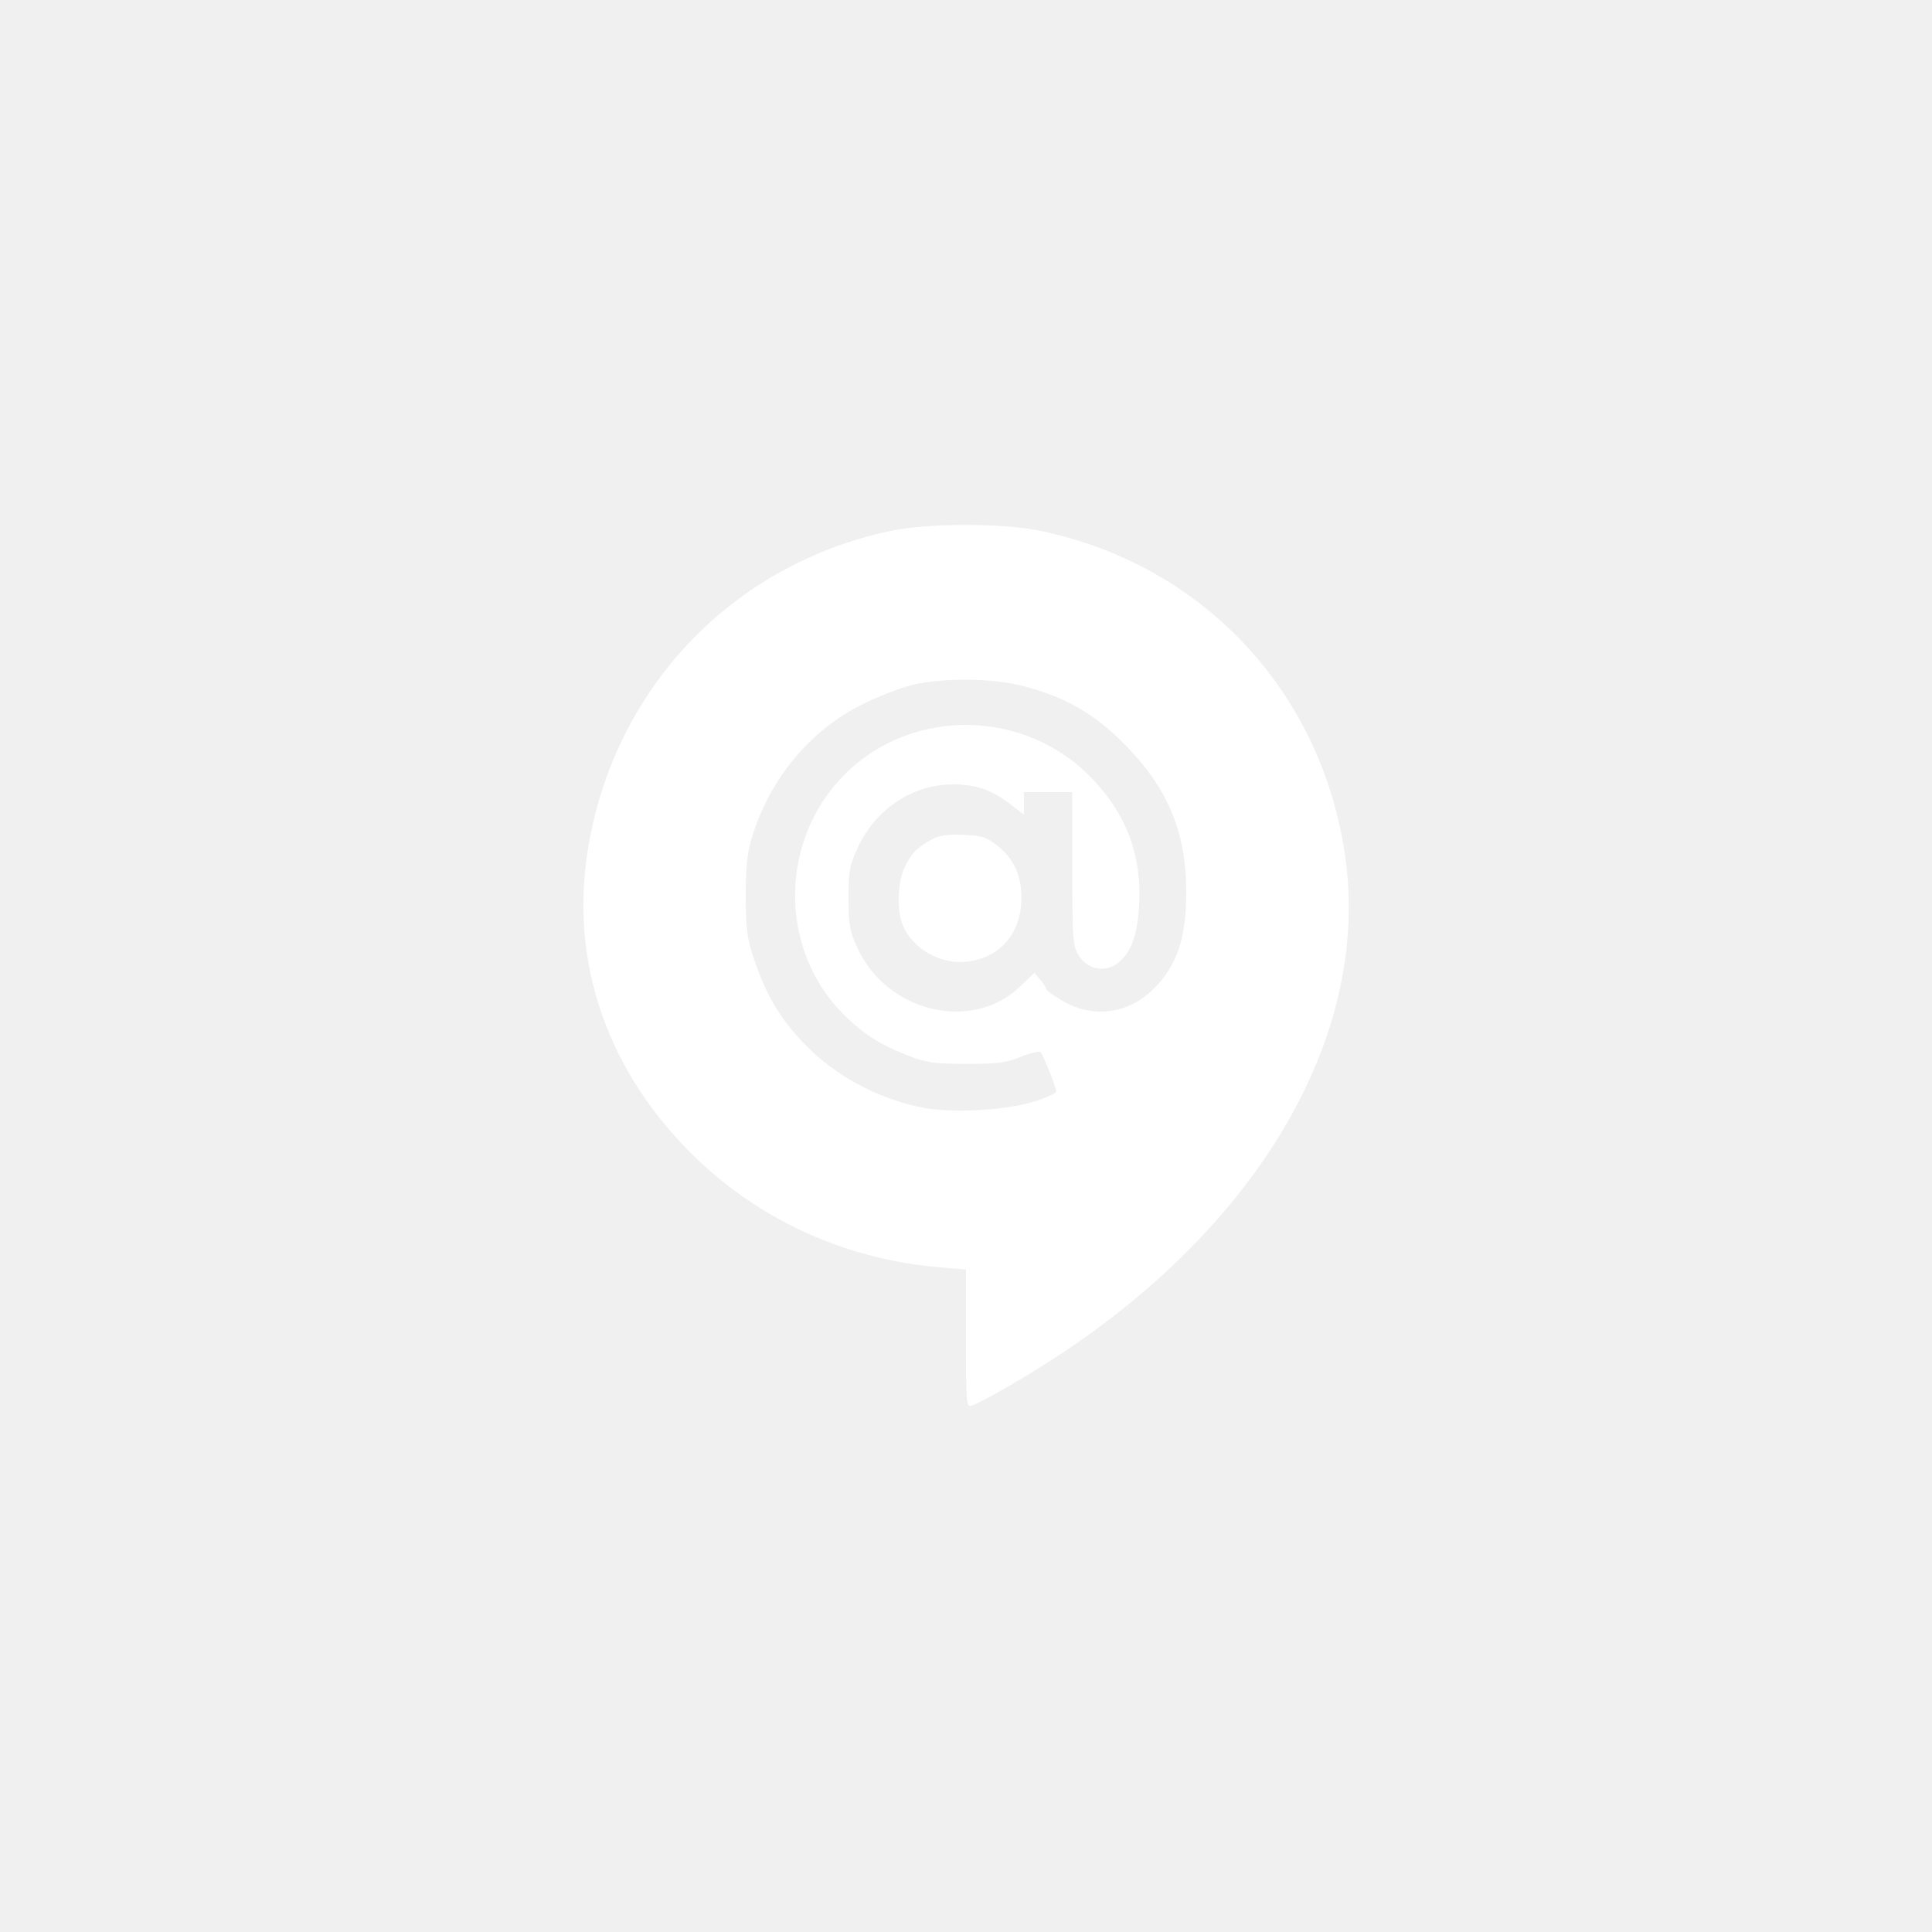
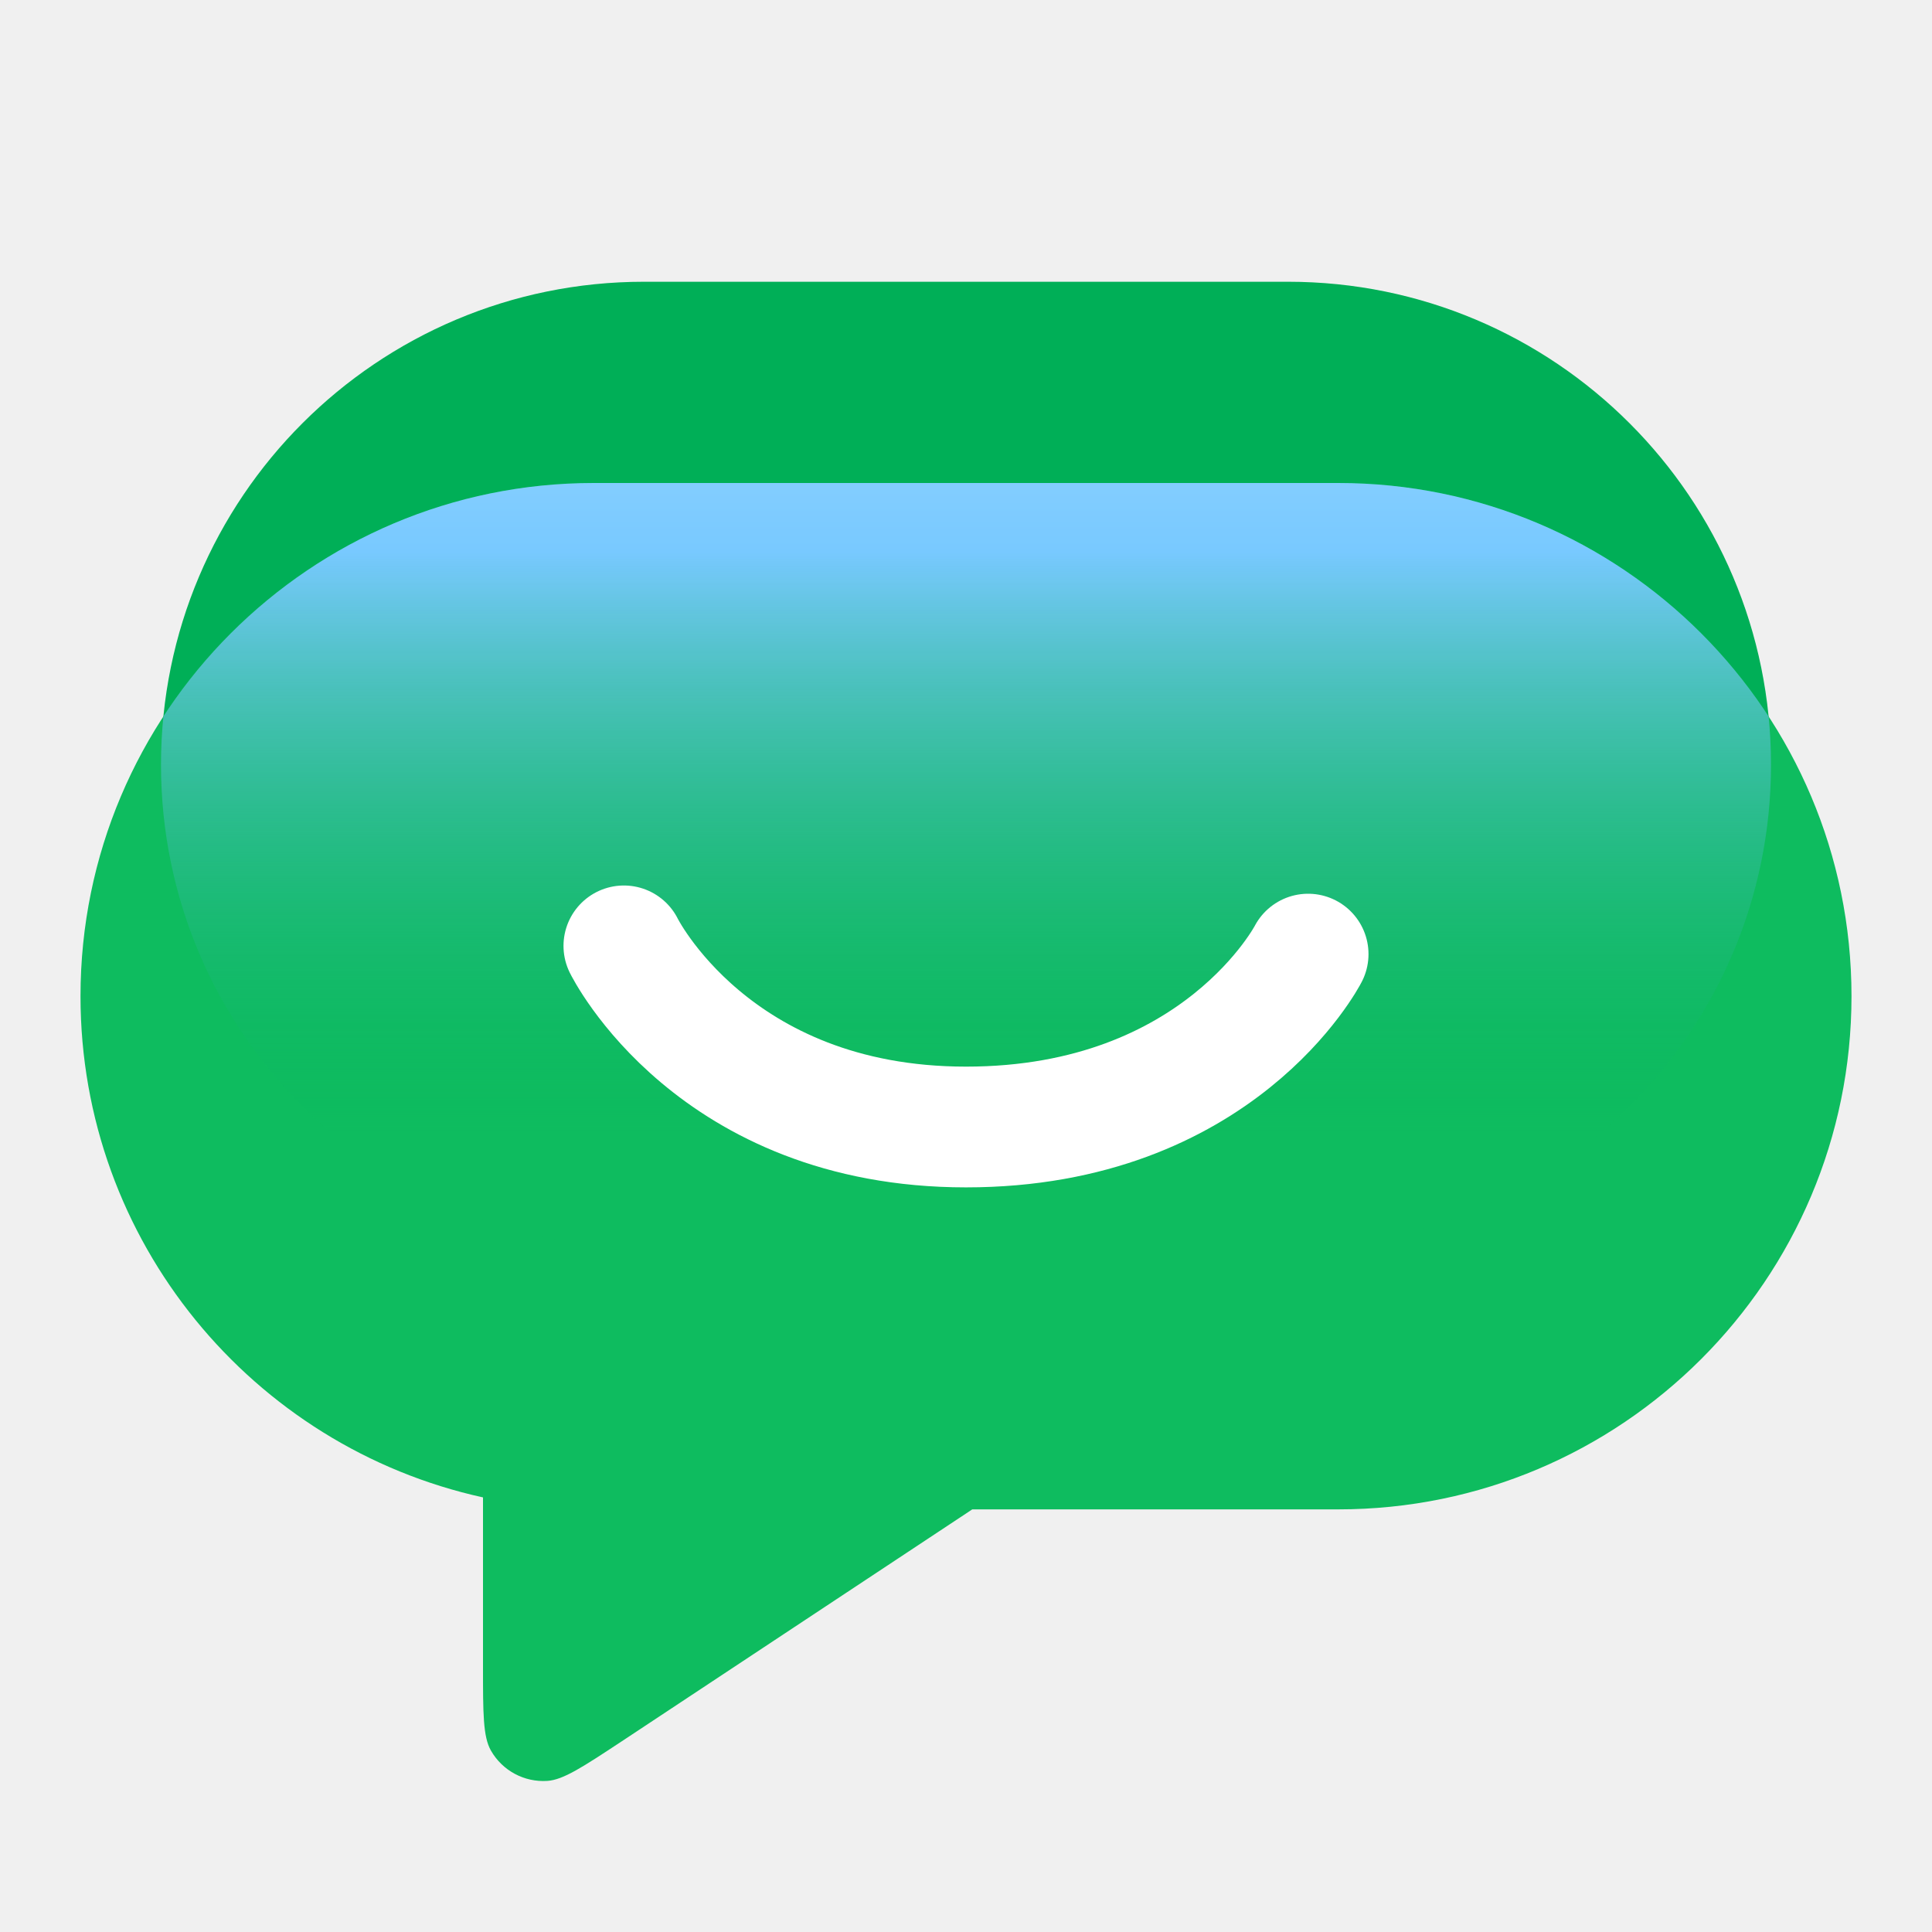
- <svg xmlns="http://www.w3.org/2000/svg" width="60" height="60" viewBox="0 0 60 60">
-   <rect fill="transparent" x="0" y="0" width="60" height="60" rx="4.8" />
-   <g width="30" height="30" viewBox="0 0 30 30" transform="translate(15, 15)" fill="#FFFFFF">
-     <path d="M 126 14.993 C 76.875 25.649, 40.549 64.129, 32.535 114 C 27.931 142.646, 35.025 170.863, 52.777 194.524 C 74.150 223.008, 105.961 240.542, 141.750 243.562 L 150 244.258 150 265.736 C 150 285.779, 150.117 287.169, 151.750 286.547 C 156.229 284.839, 170.762 276.343, 181.096 269.391 C 243.393 227.483, 276.024 169.025, 267.556 114.500 C 259.725 64.080, 223.267 25.488, 173.500 14.939 C 161.300 12.353, 138.048 12.379, 126 14.993 M 134 62.551 C 130.425 63.317, 123.244 66.047, 118.043 68.618 C 101.494 76.798, 88.988 91.904, 83.369 110.500 C 82.036 114.909, 81.567 119.682, 81.599 128.500 C 81.638 138.918, 82.006 141.555, 84.395 148.500 C 88.064 159.165, 92.053 165.915, 99.210 173.566 C 108.765 183.780, 122.505 191.276, 136.743 194.044 C 145.608 195.767, 162.771 194.789, 171.250 192.078 C 174.963 190.891, 178 189.504, 178 188.997 C 178 187.705, 174.011 177.658, 173.143 176.765 C 172.750 176.360, 169.970 177.020, 166.965 178.231 C 162.410 180.067, 159.585 180.427, 150 180.398 C 140.051 180.368, 137.607 180.014, 131.877 177.774 C 123.098 174.342, 117.557 170.744, 111.500 164.541 C 91.722 144.286, 92.118 110.656, 112.373 90.459 C 133.456 69.436, 168.741 70.141, 189.358 91.996 C 200.042 103.322, 204.628 115.793, 203.755 131.147 C 203.208 140.757, 201.149 146.167, 196.840 149.314 C 192.967 152.142, 187.549 150.949, 184.956 146.696 C 183.169 143.765, 183.007 141.527, 183.004 119.750 L 183 96 175.500 96 L 168 96 168 99.493 L 168 102.987 163.544 99.585 C 157.914 95.288, 152.975 93.603, 146 93.601 C 133.447 93.598, 121.941 101.220, 116.405 113.209 C 113.837 118.770, 113.502 120.602, 113.518 129 C 113.534 137.273, 113.896 139.275, 116.325 144.500 C 125.591 164.431, 151.899 170.645, 166.754 156.412 L 171.257 152.096 173.095 154.298 C 174.106 155.509, 174.948 156.828, 174.967 157.230 C 174.985 157.631, 177.363 159.314, 180.250 160.970 C 190.262 166.712, 201.781 164.600, 209.733 155.566 C 216.017 148.427, 218.461 140.223, 218.393 126.500 C 218.300 107.917, 212.387 94.181, 198.582 80.478 C 189.362 71.326, 180.450 66.312, 167.532 63.008 C 158.249 60.634, 143.867 60.438, 134 62.551 M 139.500 110.610 C 134.811 113.174, 132.863 115.183, 130.881 119.500 C 128.686 124.280, 128.453 132.755, 130.390 137.390 C 133.445 144.703, 142.146 149.617, 150.323 148.648 C 160.681 147.421, 167.200 139.786, 167.200 128.881 C 167.200 121.755, 164.886 116.733, 159.694 112.594 C 156.447 110.005, 154.903 109.516, 149.194 109.264 C 144.421 109.054, 141.639 109.441, 139.500 110.610 " stroke="none" fill="white" fill-rule="evenodd" transform="scale(0.1) translate(0 0)" />
+ <svg xmlns="http://www.w3.org/2000/svg" width="192" height="192" fill="none">
+   <rect width="160" height="96" x="16" y="28" fill="#00AF57" rx="48" />
+   <path fill="#0EBC5F" d="M133 48c28.167 0 51 22.834 51 51 0 28.167-22.833 51-51 51H96.624l-34.857 23.064c-3.86 2.544-5.789 3.816-7.372 3.92a6 6 0 0 1-5.612-3.022C48 172.583 48 170.271 48 165.649V148.81C25.121 143.78 8 123.39 8 99c0-28.166 22.834-51 51-51h74z" />
+   <mask id="a" width="176" height="129" x="8" y="48" maskUnits="userSpaceOnUse" style="mask-type:alpha">
+     <path fill="#0EBC5F" d="M133 48c28.167 0 51 22.834 51 51 0 28.167-22.833 51-51 51H96.722l-39.428 25.896c-3.99 2.62-9.294-.242-9.294-5.015V148.81C25.121 143.78 8 123.39 8 99c0-28.166 22.834-51 51-51h74z" />
+   </mask>
+   <g mask="url(#a)">
+     <rect width="160" height="96" x="16" y="28" fill="#0EBC5F" rx="48" />
+     <rect width="160" height="96" x="16" y="28" fill="url(#b)" rx="48" />
+     <path stroke="#fff" stroke-linecap="round" stroke-width="12" d="M62 94s8.84 18 34 18 34-17.182 34-17.182" />
  </g>
+   <defs>
+     <linearGradient id="b" x1="96" x2="96" y1="28" y2="124" gradientUnits="userSpaceOnUse">
+       <stop offset=".09" stop-color="#94D4FF" />
+       <stop offset=".28" stop-color="#78C9FF" />
+       <stop offset=".88" stop-color="#01AE58" stop-opacity="0" />
+     </linearGradient>
+   </defs>
</svg>
